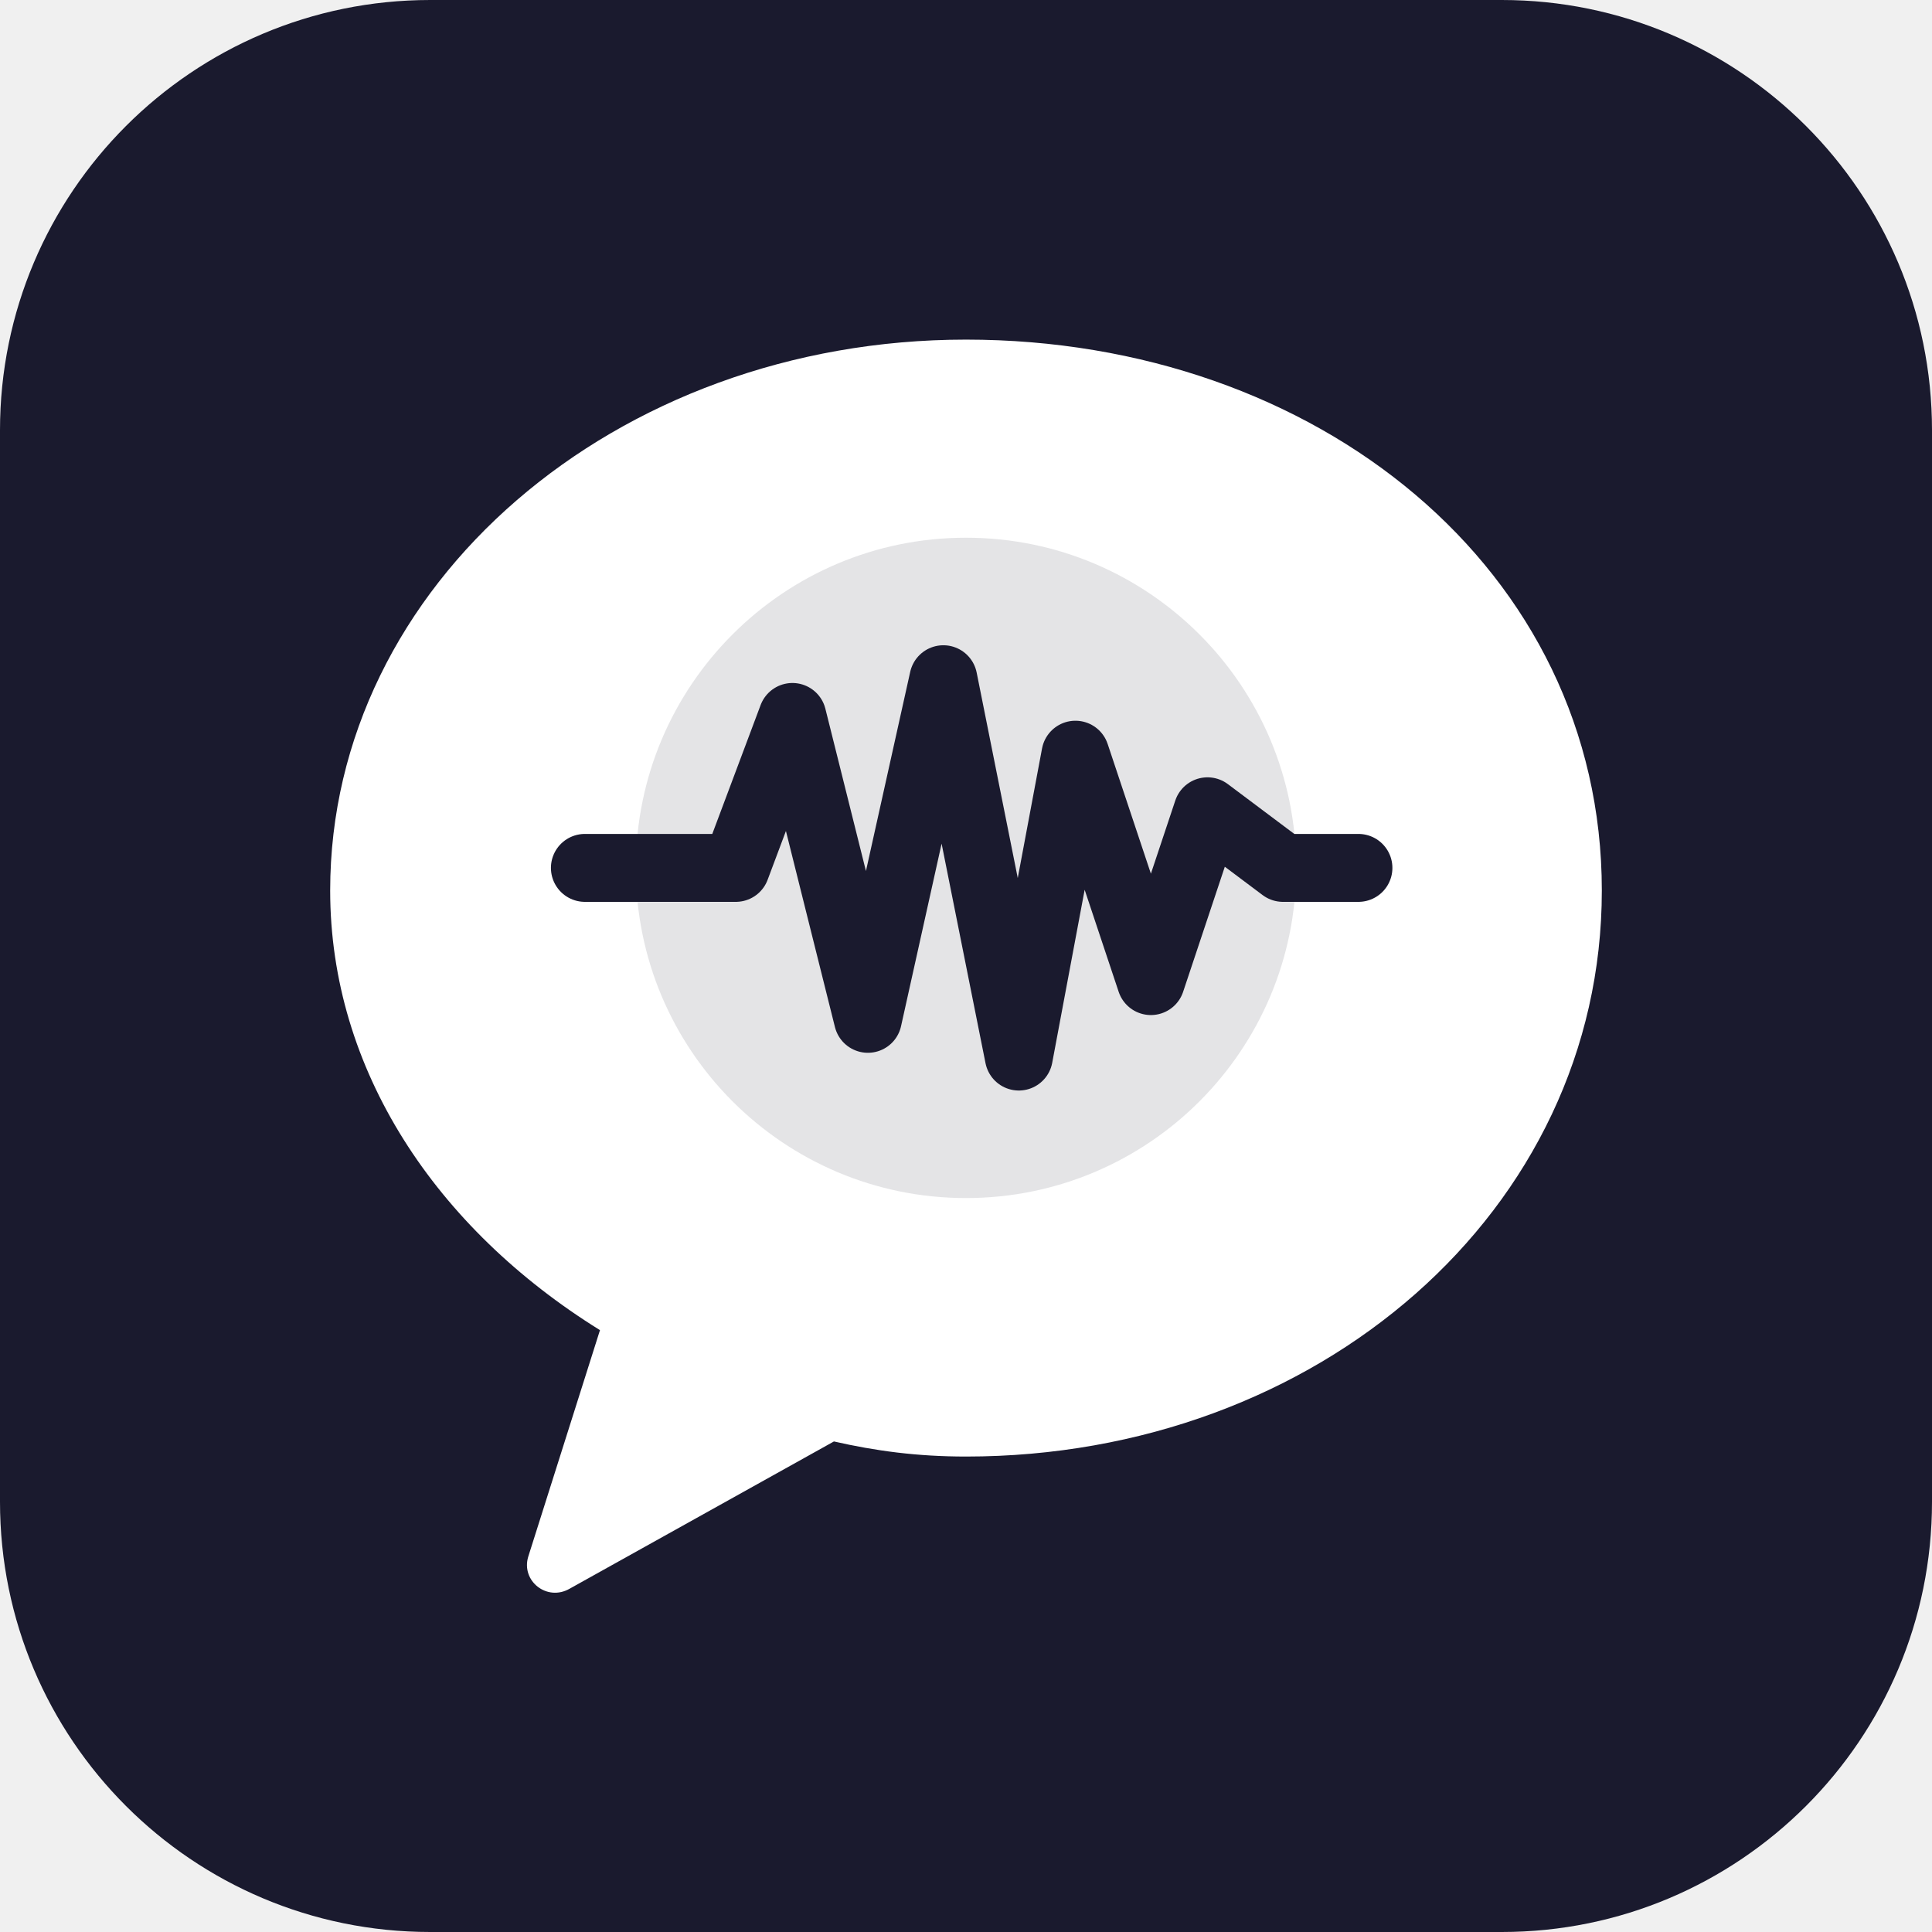
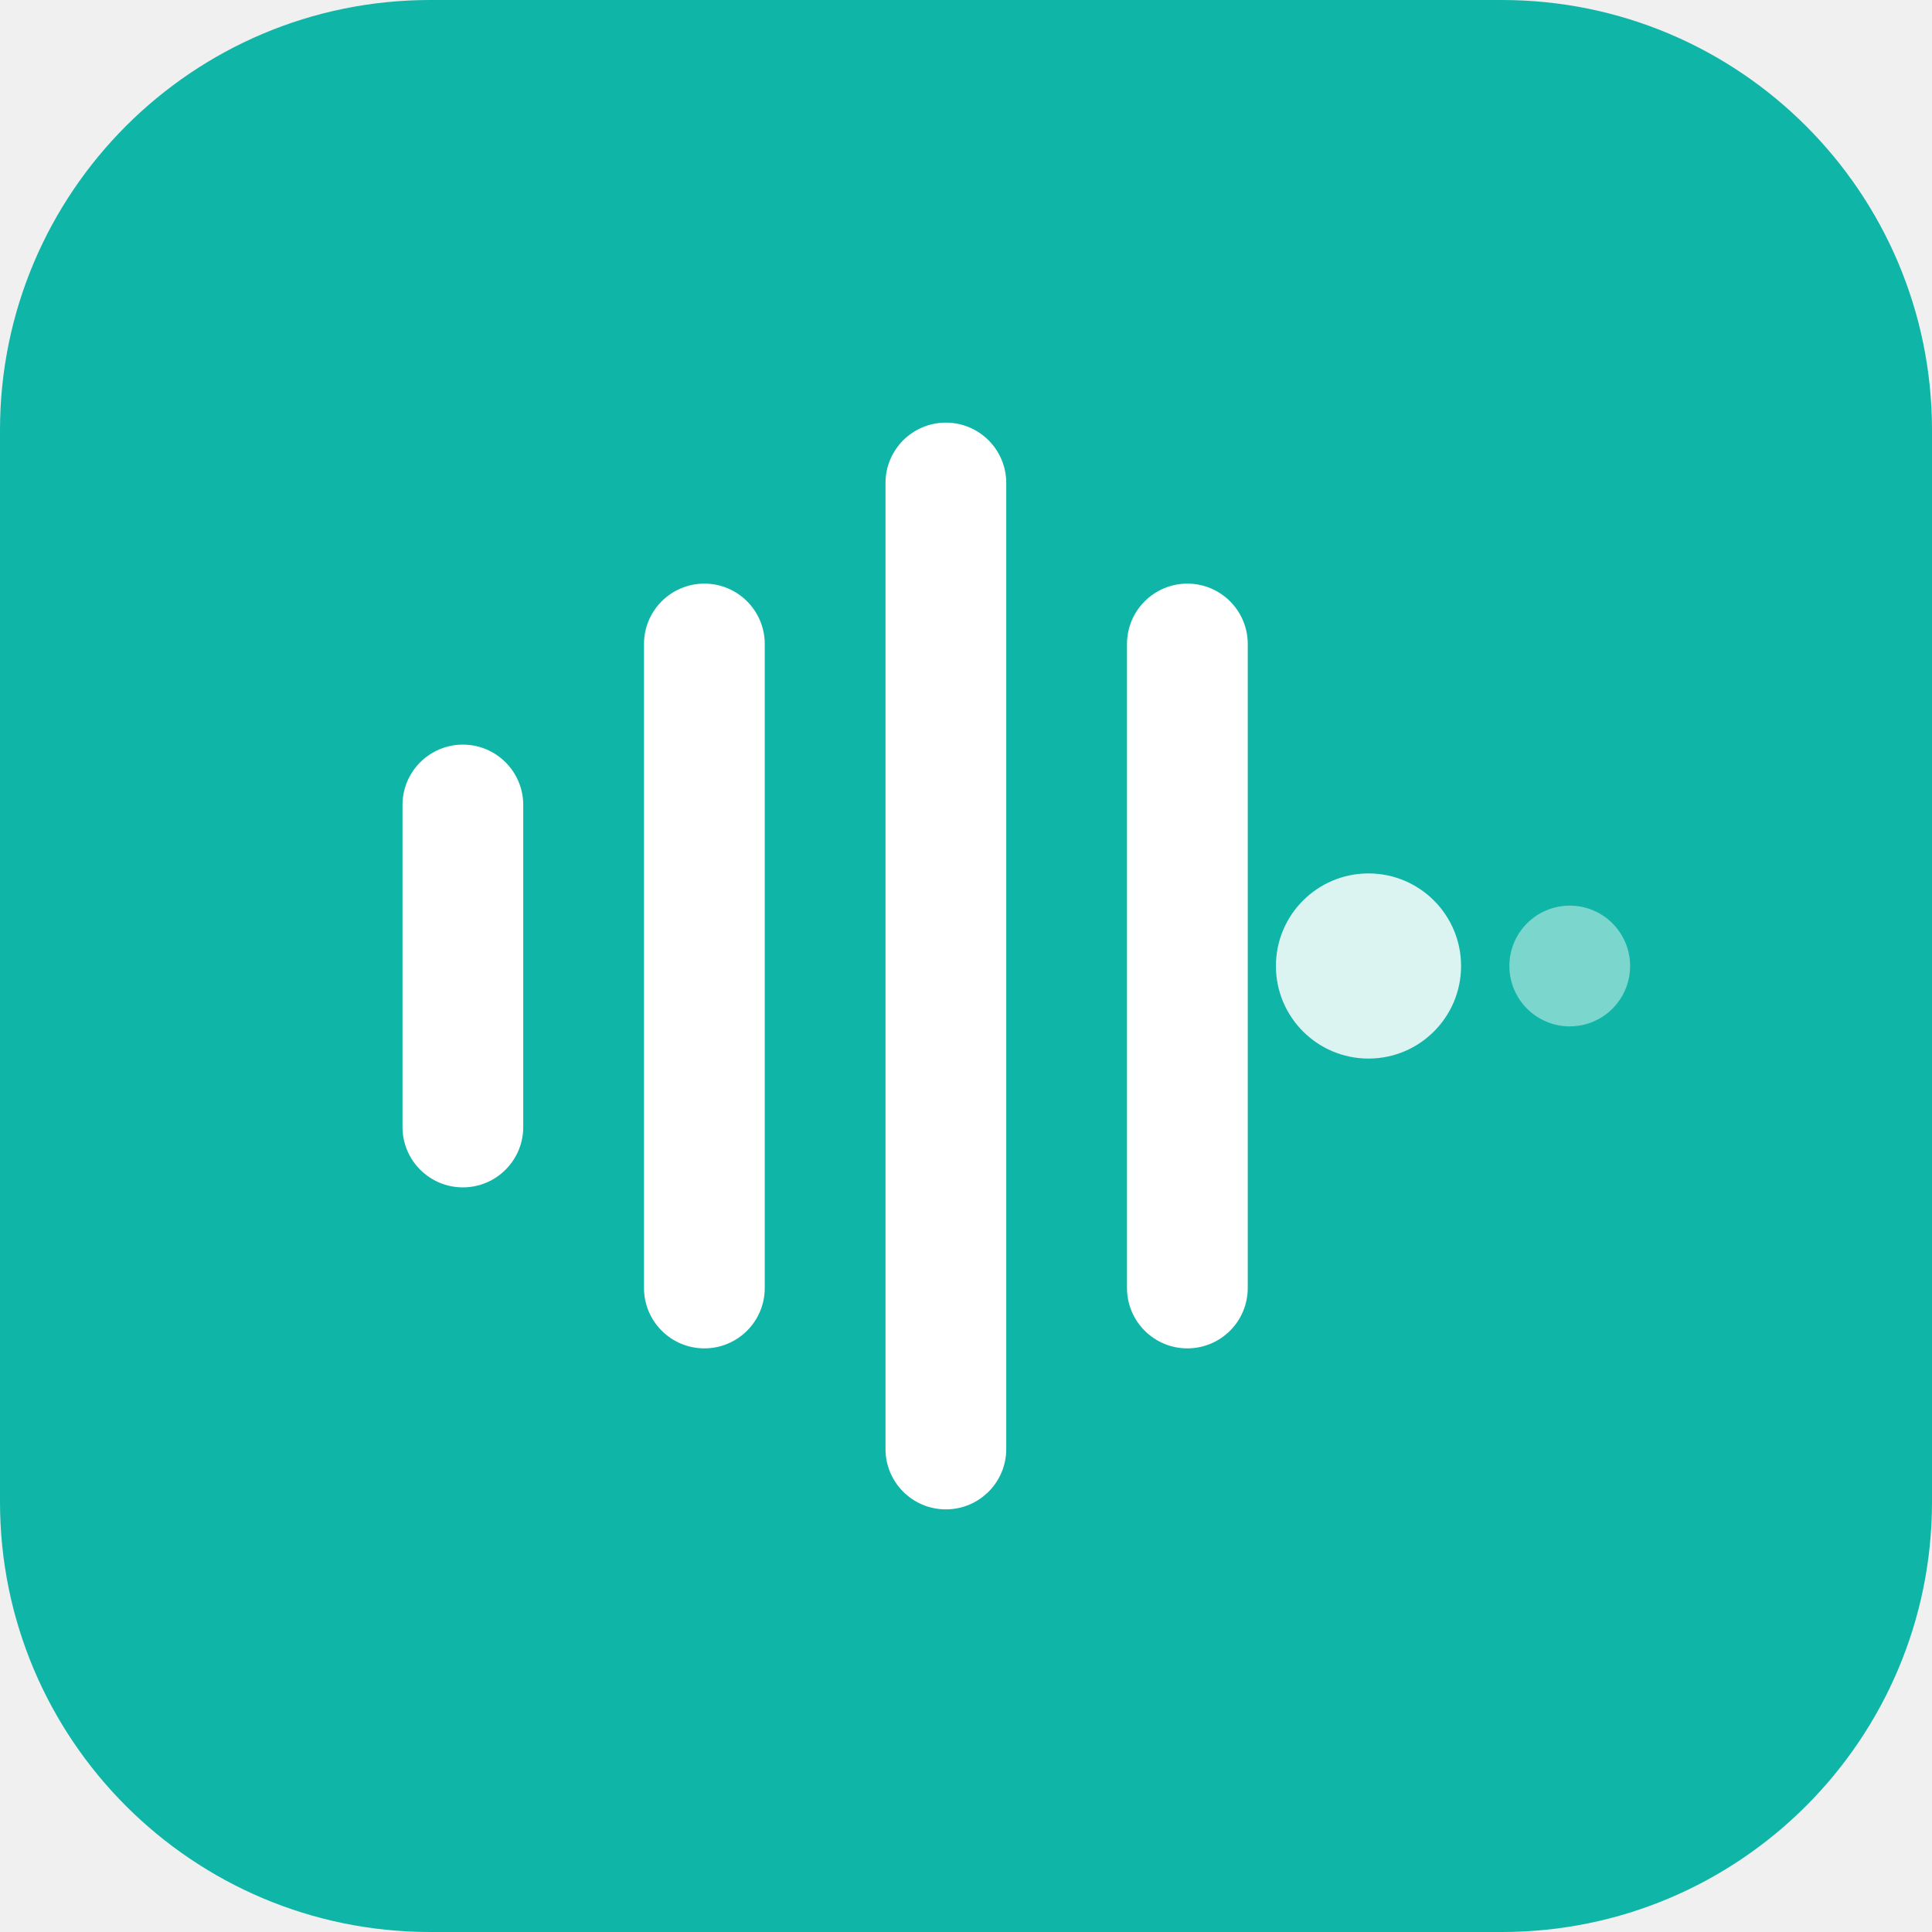
- <svg xmlns="http://www.w3.org/2000/svg" width="1024" height="1024" viewBox="0 0 1024 1024" fill="none">
-   <rect width="1024" height="1024" rx="228" fill="#1a1a2e" />
-   <path d="M512 180C326 180 175 310 175 472c0 95 56 179 143 233l-38 120c-4 13 10 24 22 17l140-78c22 5 44 8 70 8 186 0 337-130 337-300S698 180 512 180z" fill="white" />
-   <circle cx="512" cy="460" r="175" fill="#1a1a2e" opacity="0.12" />
-   <path d="M310 460 L390 460 L420 380 L460 540 L500 360 L540 560 L570 400 L610 520 L640 430 L680 460 L720 460" stroke="#1a1a2e" stroke-width="36" stroke-linecap="round" stroke-linejoin="round" fill="none" />
+ <svg xmlns="http://www.w3.org/2000/svg" width="1024" height="1024" viewBox="0 0 1024 1024">
+   <rect width="1024" height="1024" rx="228" fill="#0FB5A6" />
+   <g fill="#fff" transform="scale(21.3333)">
+     <rect x="10" y="18.5" width="3" height="11" rx="1.5" />
+     <rect x="16" y="14.5" width="3" height="19" rx="1.5" />
+     <rect x="22" y="10.5" width="3" height="27" rx="1.5" />
+     <rect x="28" y="14.5" width="3" height="19" rx="1.5" />
+     <circle cx="34" cy="24" r="2.3" fill-opacity="0.85" />
+     <circle cx="39" cy="24" r="1.5" fill-opacity="0.45" />
+   </g>
</svg>
